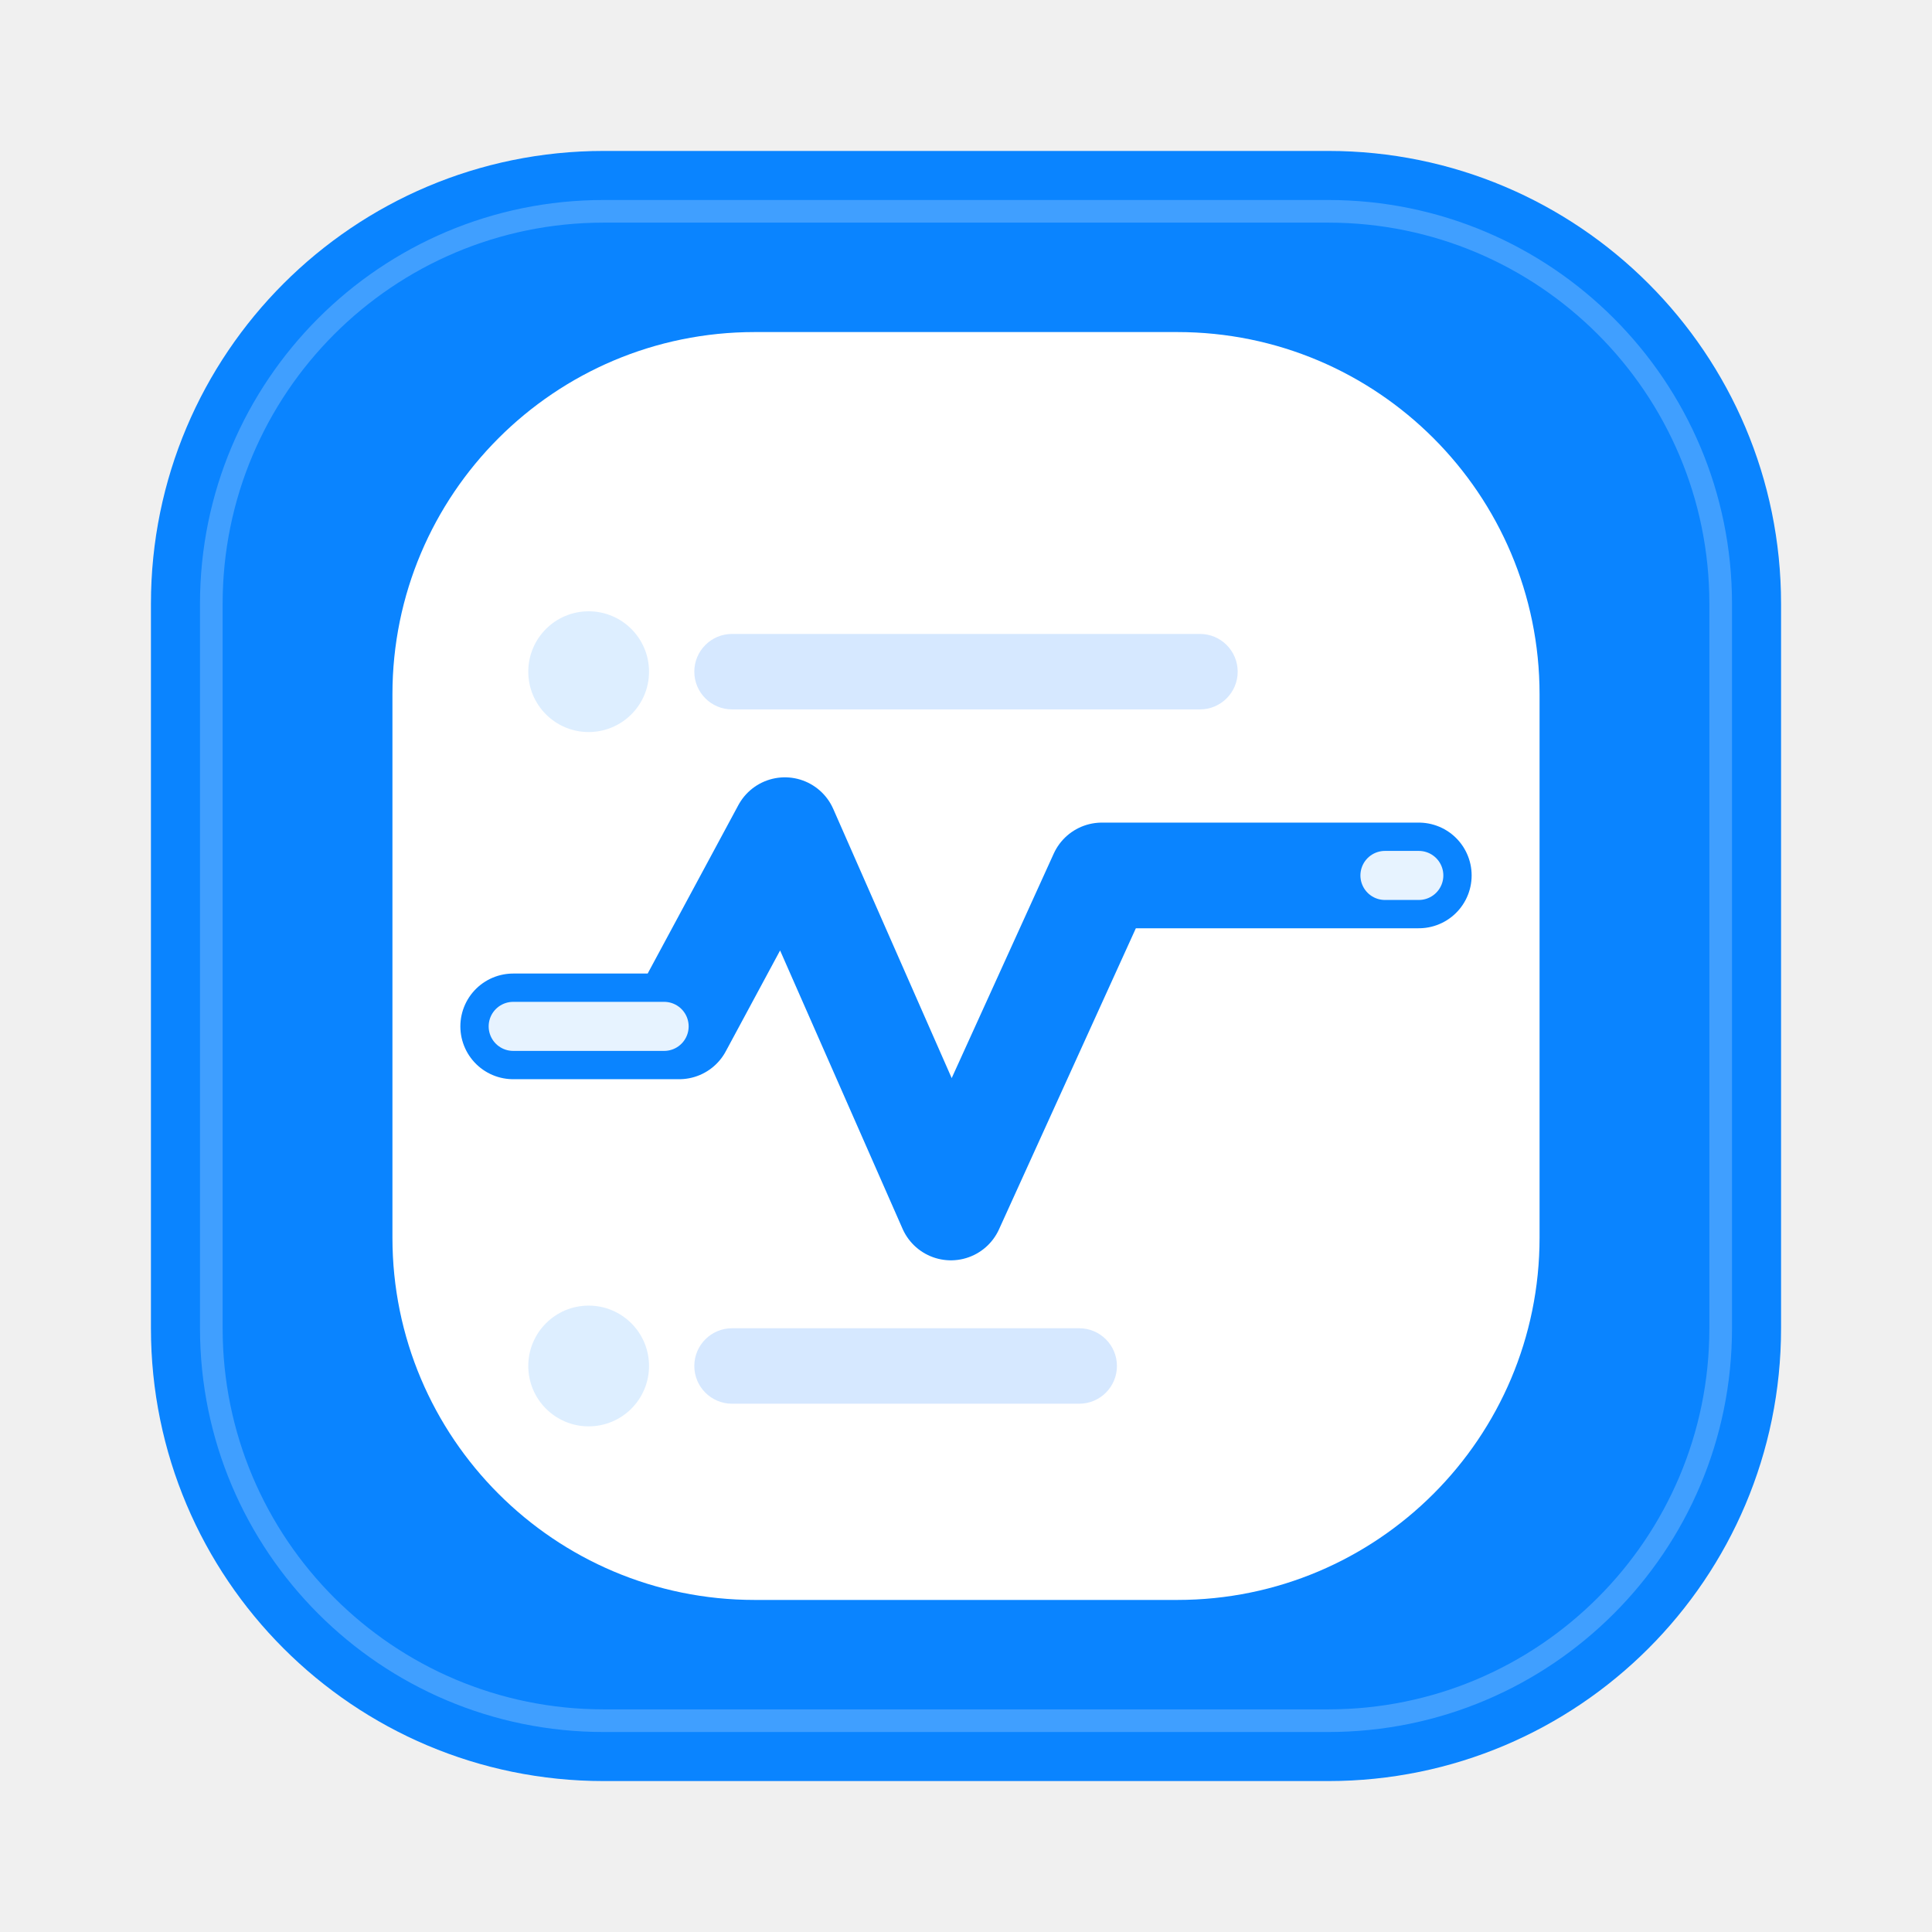
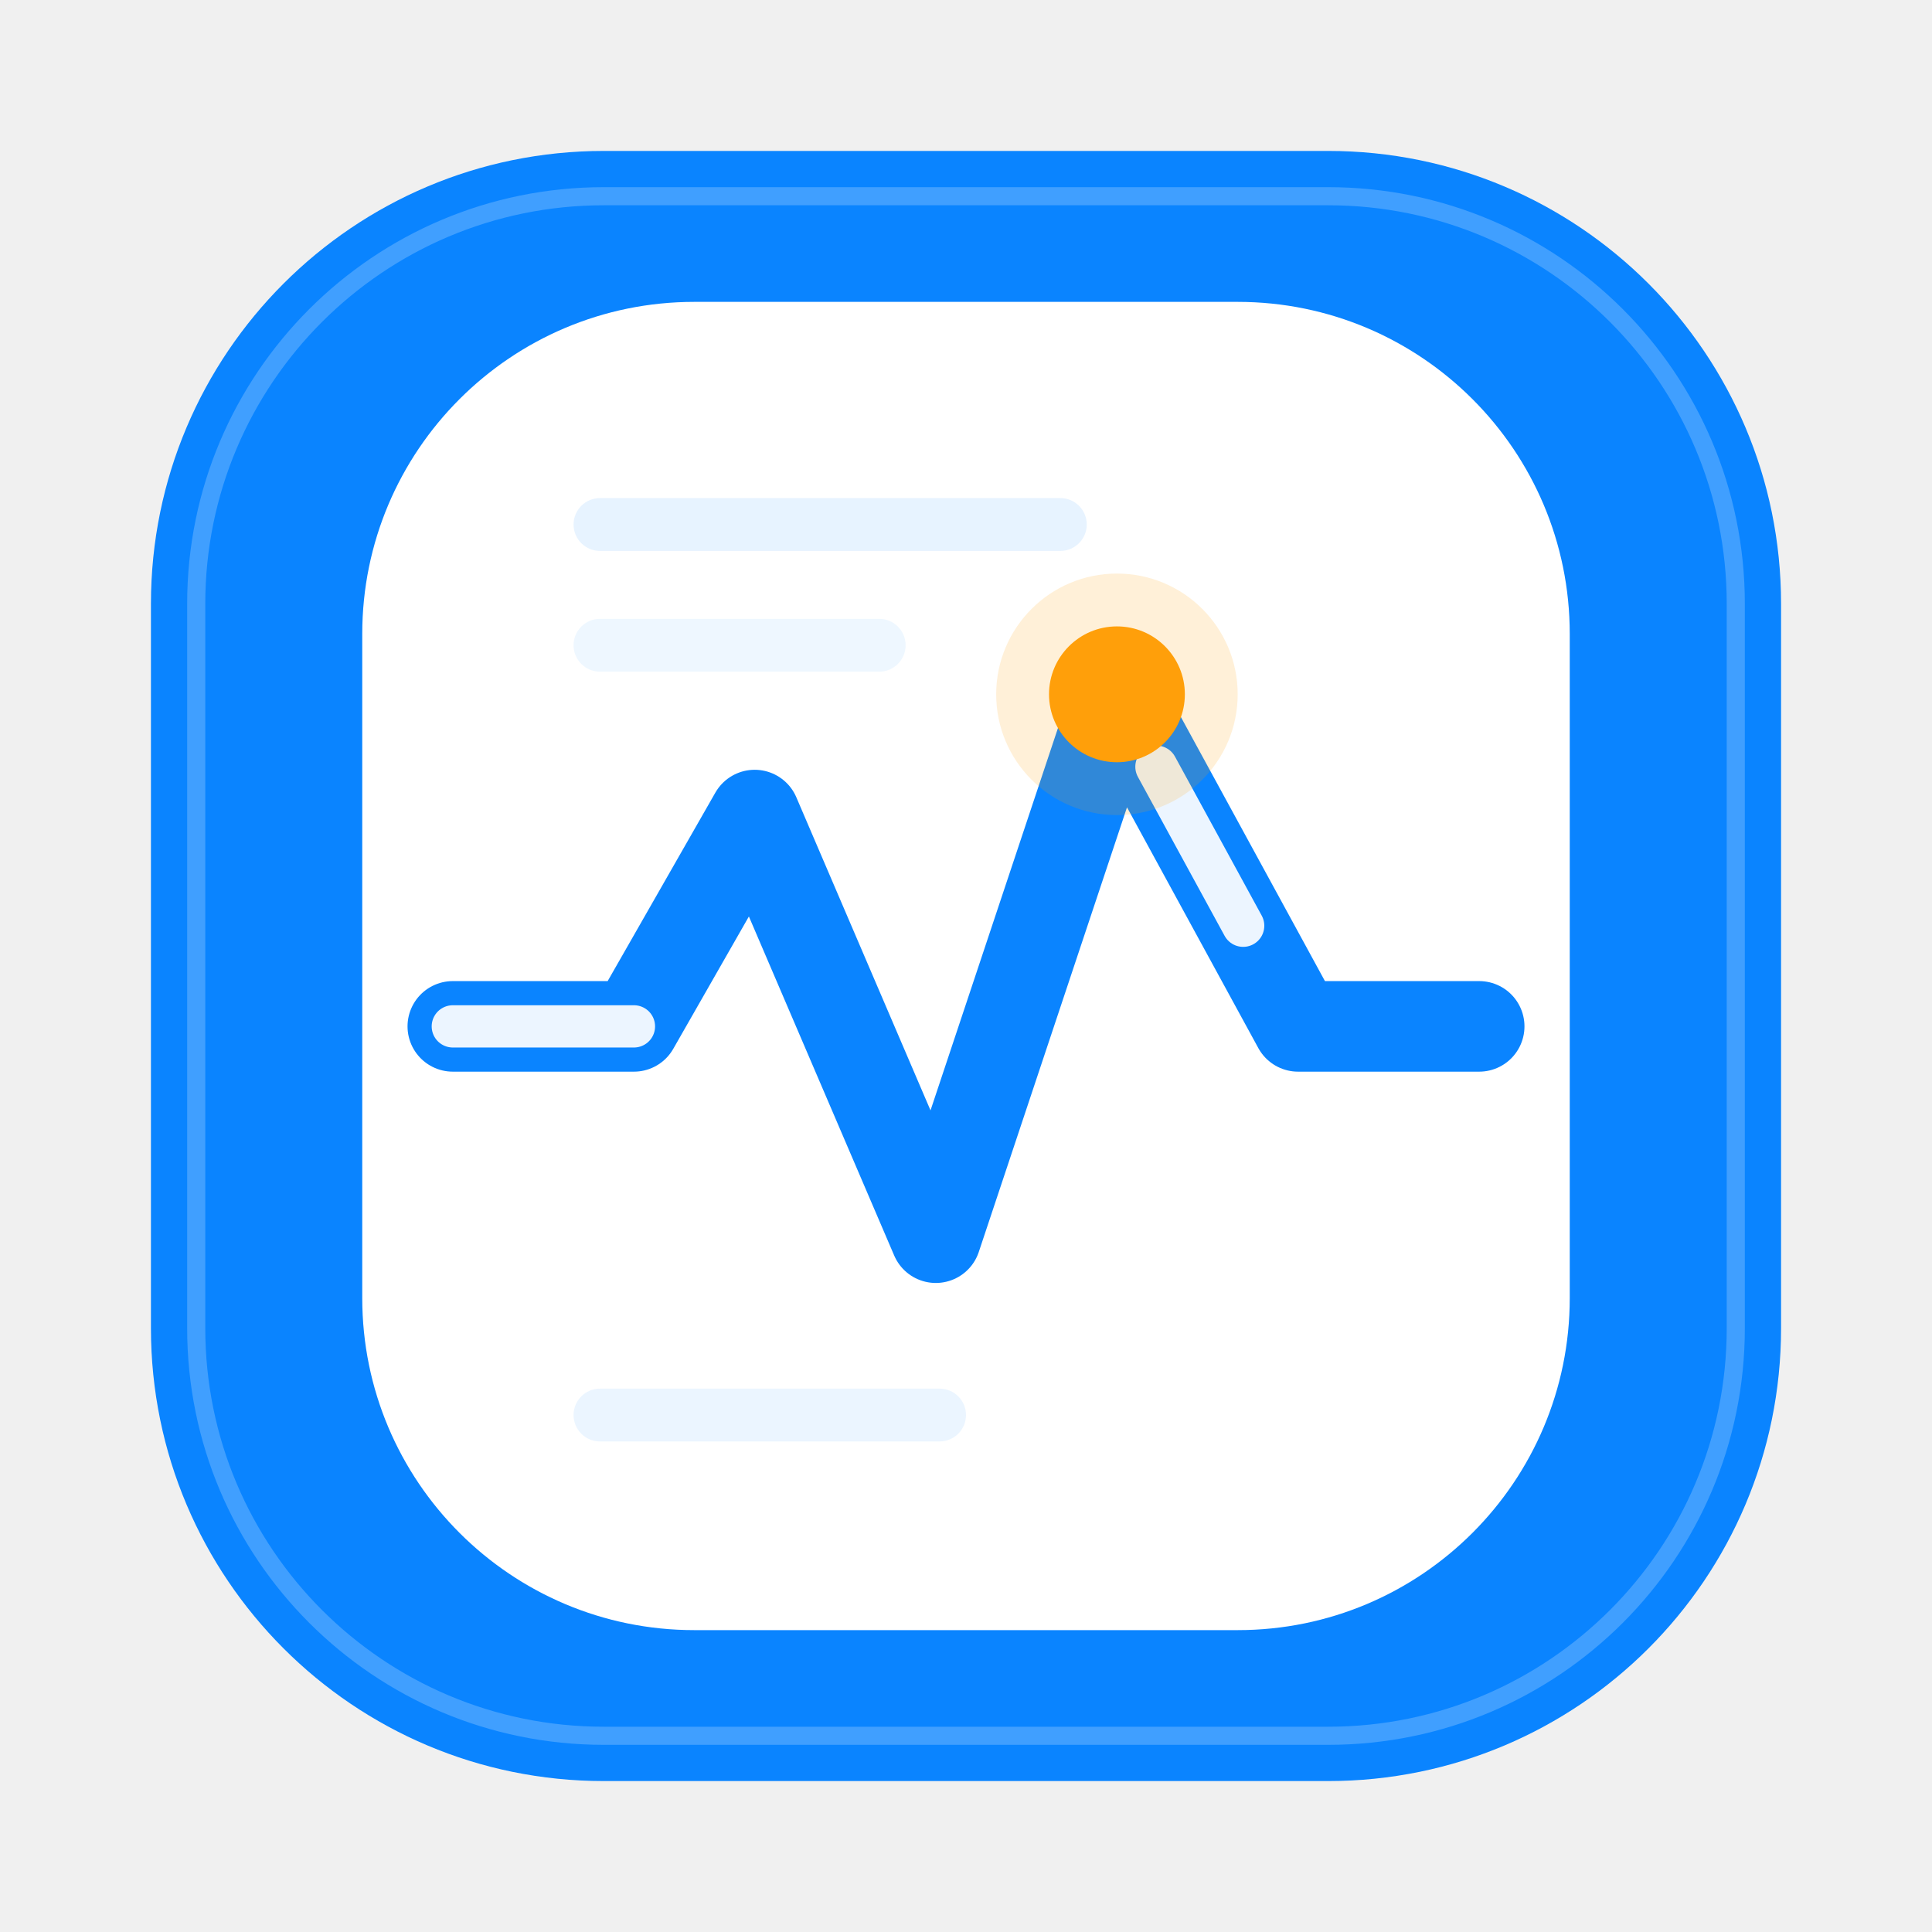
<svg xmlns="http://www.w3.org/2000/svg" viewBox="0 0 128 128" fill="none">
  <defs>
-     <linearGradient id="spanda-shell" x1="18" y1="10" x2="112" y2="118">
+     <linearGradient id="sp-shell" x1="16" y1="8" x2="114" y2="120">
      <stop offset="0%" stop-color="#0A84FF" />
-       <stop offset="100%" stop-color="#6BD7FF" />
+       <stop offset="100%" stop-color="#5AC8FA" />
    </linearGradient>
-     <linearGradient id="spanda-core" x1="30" y1="22" x2="96" y2="106">
+     <linearGradient id="sp-core" x1="28" y1="20" x2="100" y2="108">
      <stop offset="0%" stop-color="#FFFFFF" />
-       <stop offset="100%" stop-color="#EAF4FF" />
+       <stop offset="100%" stop-color="#EDF5FF" />
    </linearGradient>
-     <linearGradient id="spanda-pulse" x1="34" y1="64" x2="94" y2="64">
+     <linearGradient id="sp-pulse" x1="30" y1="64" x2="98" y2="64">
      <stop offset="0%" stop-color="#0A84FF" />
-       <stop offset="100%" stop-color="#36C7FF" />
+       <stop offset="100%" stop-color="#34AADC" />
    </linearGradient>
  </defs>
-   <rect x="10" y="10" width="108" height="108" rx="30" fill="url(#spanda-shell)" />
-   <rect x="14" y="14" width="100" height="100" rx="26" stroke="#FFFFFF" stroke-opacity="0.22" stroke-width="1.5" />
-   <rect x="26" y="22" width="76" height="84" rx="24" fill="url(#spanda-core)" />
-   <circle cx="64" cy="34" r="7" fill="#FFFFFF" fill-opacity="0.38" />
-   <rect x="46" y="42" width="36" height="5" rx="2.5" fill="#D6E8FF" />
-   <path d="M34 68H45L52 55L63 80L73 58H94" stroke="url(#spanda-pulse)" stroke-width="7" stroke-linecap="round" stroke-linejoin="round" />
-   <path d="M34 68H45L52 55L63 80L73 58H94" stroke="#FFFFFF" stroke-opacity="0.9" stroke-width="3.25" stroke-linecap="round" stroke-linejoin="round" stroke-dasharray="10 86" stroke-dashoffset="0">
-     <animate attributeName="stroke-dashoffset" values="0;-96" dur="2.2s" repeatCount="indefinite" />
+   <rect x="10" y="10" width="108" height="108" rx="30" fill="url(#sp-shell)" />
+   <rect x="13" y="13" width="102" height="102" rx="27" stroke="#FFFFFF" stroke-opacity="0.22" stroke-width="1.2" />
+   <rect x="24" y="20" width="80" height="88" rx="22" fill="url(#sp-core)" />
+   <rect x="38" y="33" width="34" height="3.5" rx="1.75" fill="#0A84FF" fill-opacity="0.1" />
+   <rect x="38" y="41" width="22" height="3.5" rx="1.75" fill="#0A84FF" fill-opacity="0.07" />
+   <path d="M30 68 L42 68 L50 54 L62 82 L74 46 L86 68 L98 68" stroke="url(#sp-pulse)" stroke-width="6" stroke-linecap="round" stroke-linejoin="round" />
+   <path d="M30 68 L42 68 L50 54 L62 82 L74 46 L86 68 L98 68" stroke="#FFFFFF" stroke-opacity="0.92" stroke-width="2.8" stroke-linecap="round" stroke-linejoin="round" stroke-dasharray="12 90" stroke-dashoffset="0">
+     <animate attributeName="stroke-dashoffset" values="0;-102" dur="2s" repeatCount="indefinite" />
  </path>
-   <rect x="46" y="88" width="28" height="5" rx="2.5" fill="#D6E8FF" />
-   <circle cx="39" cy="44.5" r="4" fill="#0A84FF" fill-opacity="0.14" />
-   <circle cx="39" cy="90.5" r="4" fill="#0A84FF" fill-opacity="0.14" />
+   <circle cx="74" cy="46" r="8" fill="#FF9F0A" fill-opacity="0.16">
+     <animate attributeName="fill-opacity" values="0.1;0.26;0.1" dur="2s" repeatCount="indefinite" />
+   </circle>
+   <circle cx="74" cy="46" r="4.5" fill="#FF9F0A" />
+   <rect x="38" y="92" width="26" height="3.5" rx="1.75" fill="#0A84FF" fill-opacity="0.08" />
</svg>
